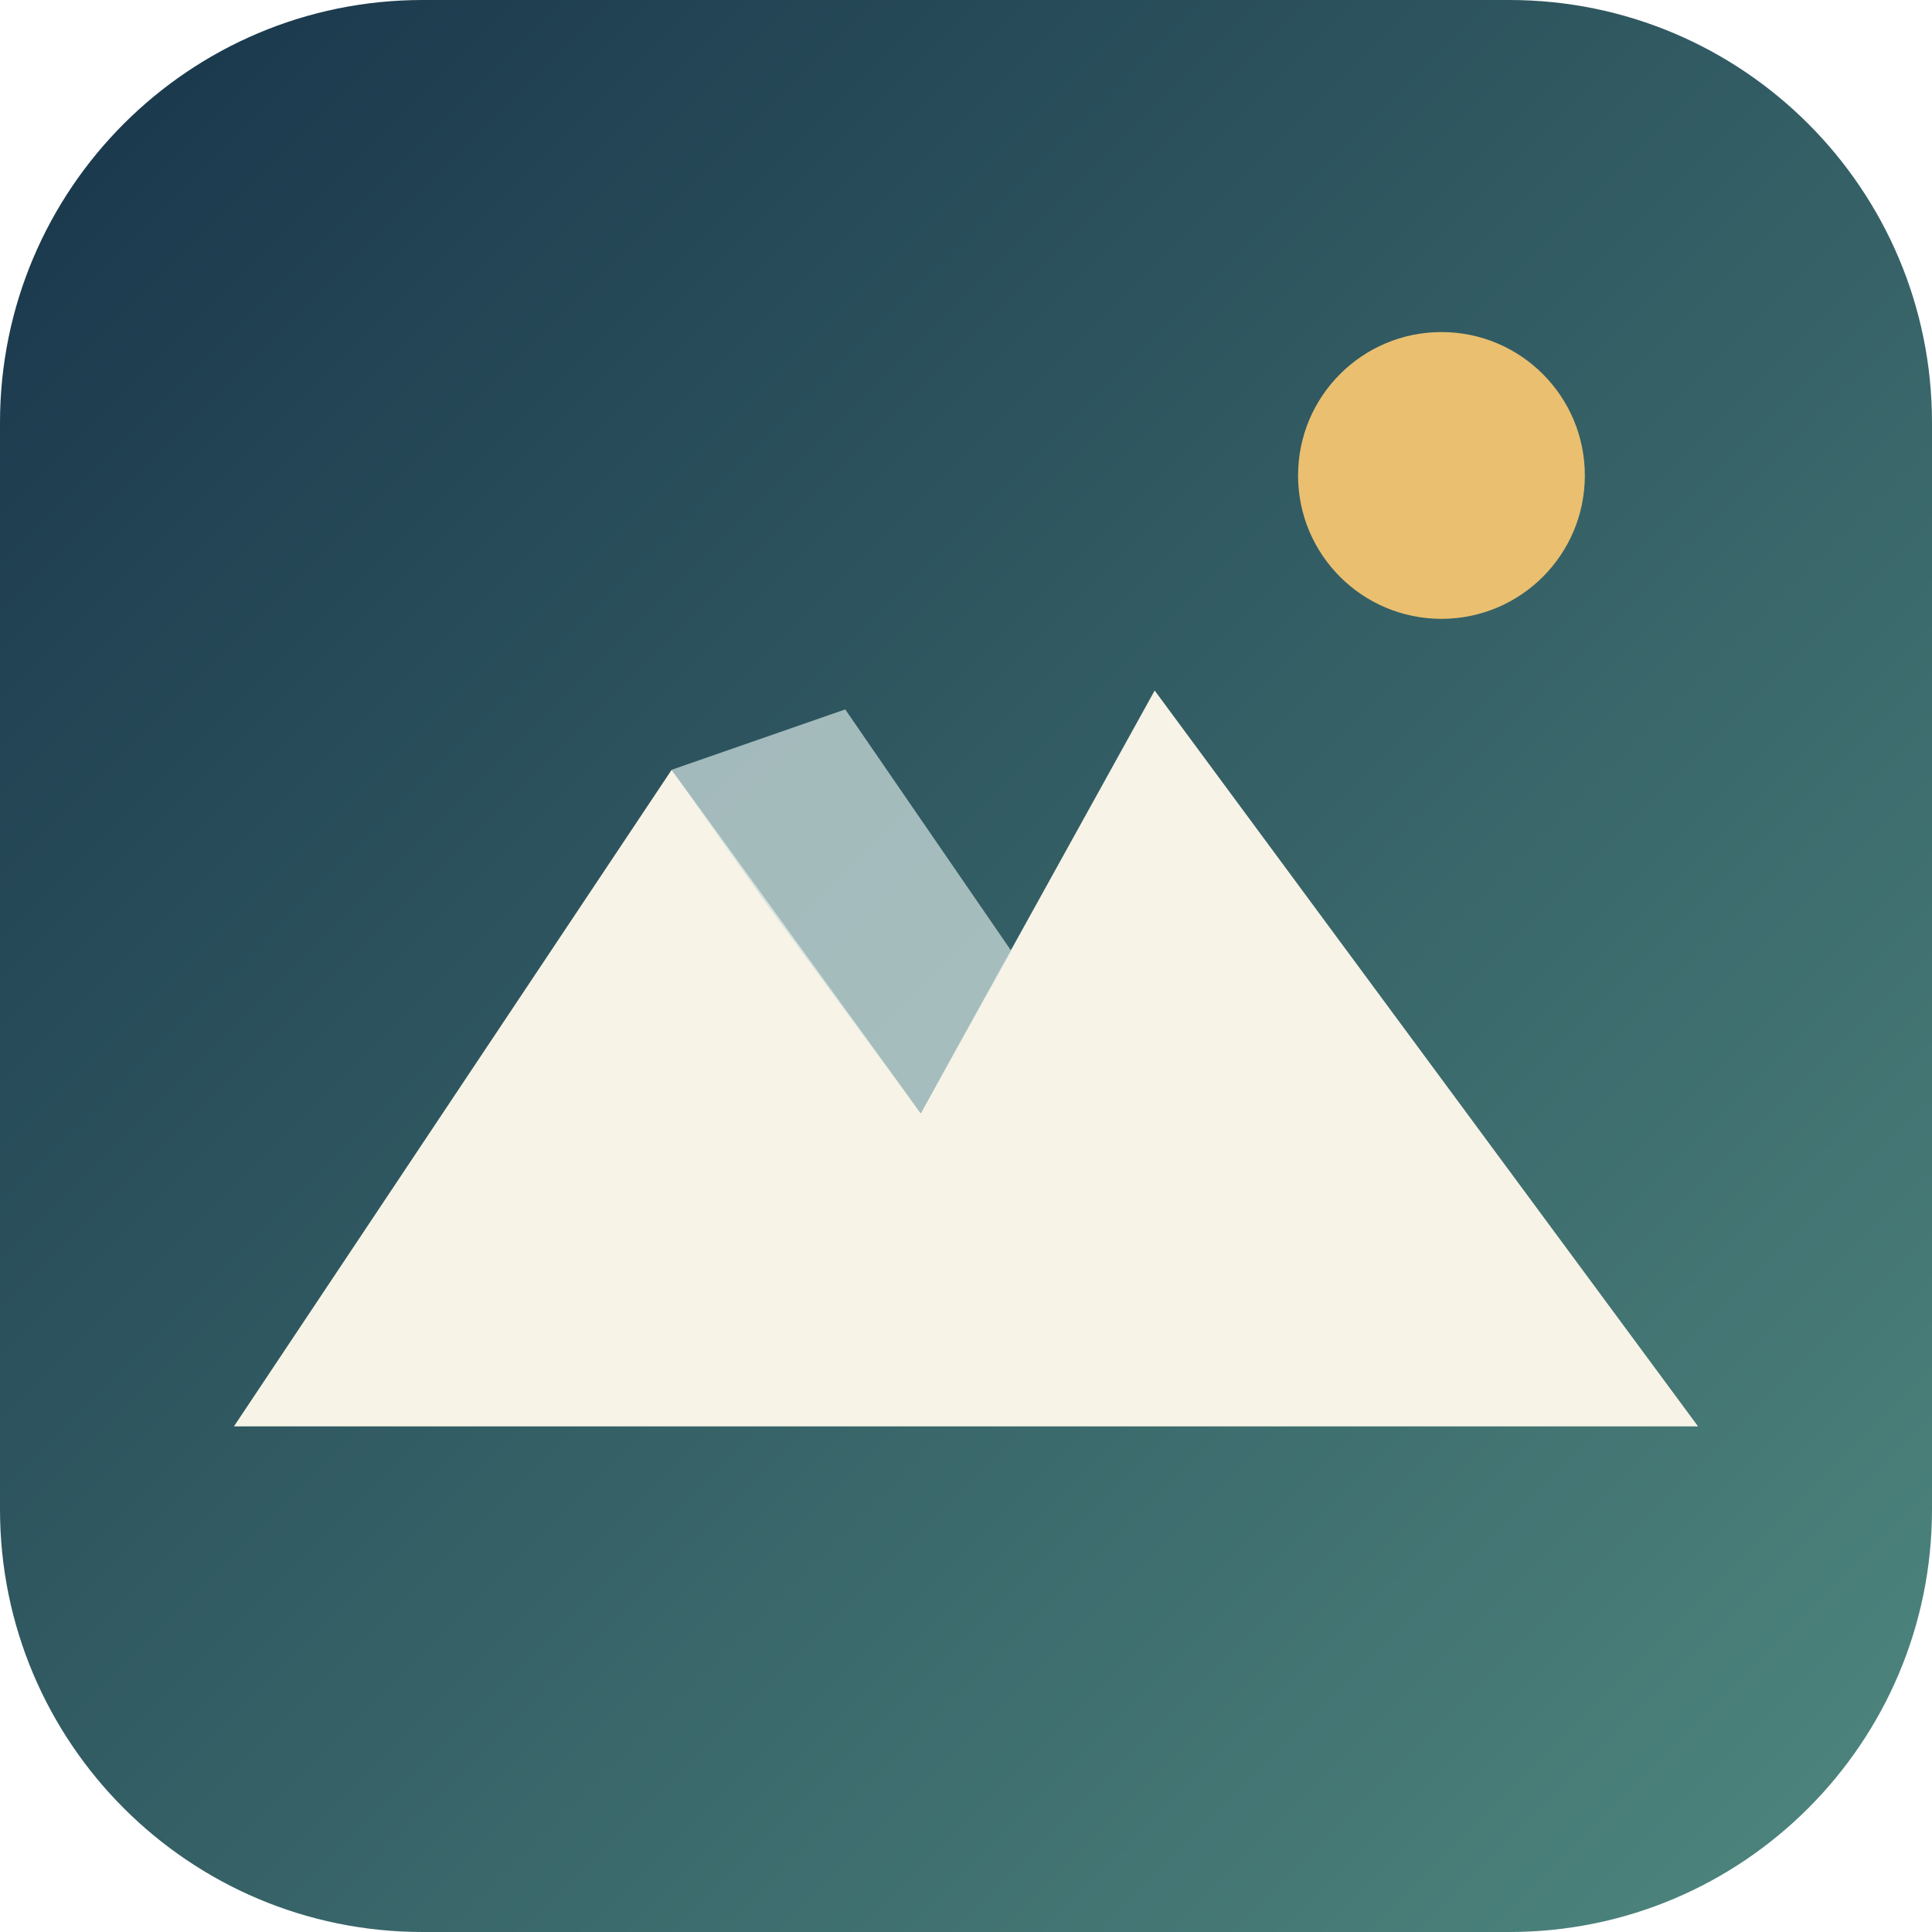
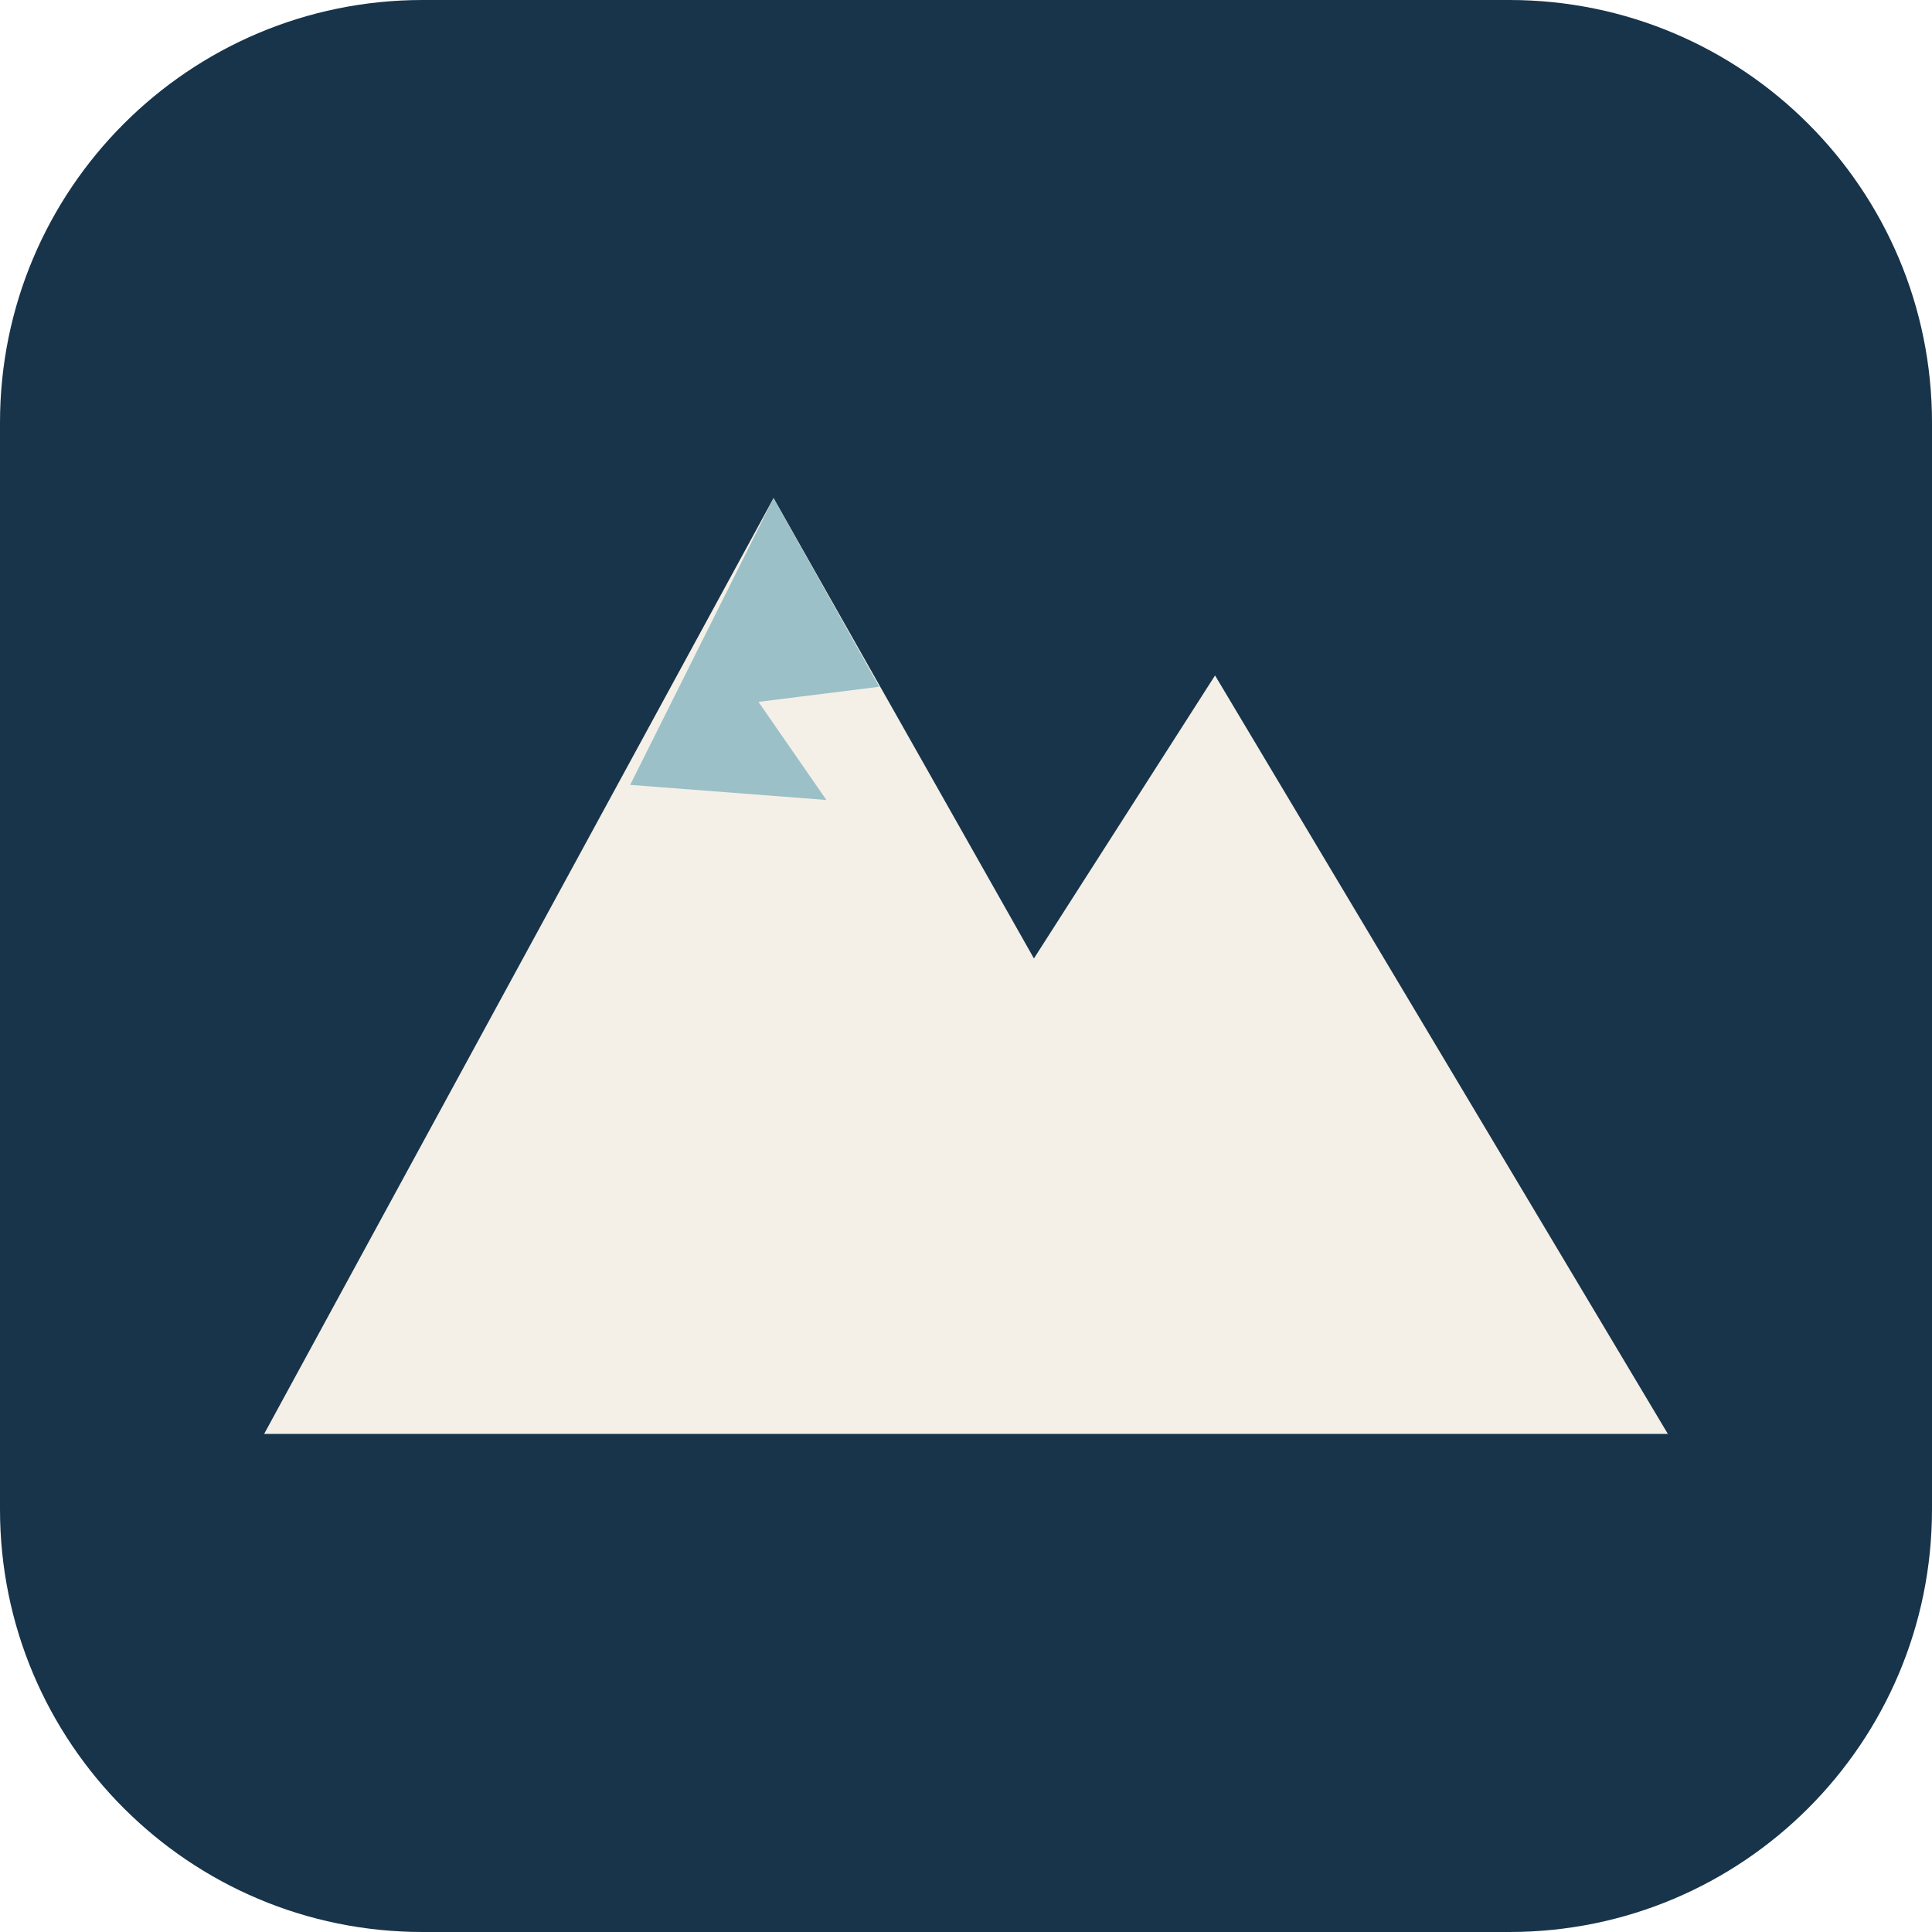
<svg xmlns="http://www.w3.org/2000/svg" viewBox="0 0 512 512">
-   <defs>
-     <linearGradient id="g" x1="0" y1="0" x2="1" y2="1">
-       <stop stop-color="#18344a" />
-       <stop offset="1" stop-color="#4f887f" />
-     </linearGradient>
-   </defs>
-   <rect width="512" height="512" rx="112" fill="url(#g)" />
-   <path d="M62 378l116-174 66 91 62-112 144 195H62z" fill="#f7f3e7" />
-   <path d="M178 204l24 34 42 57 24-43-44-64z" fill="#cbdcdb" opacity=".75" />
-   <circle cx="382" cy="126" r="38" fill="#eabf70" />
+   <rect width="512" height="512" rx="112" fill="#18344a" />
+   <path d="M70 380L205 132l69 122 48-75 120 201H70z" fill="#f4f0e7" />
+   <path d="M205 132l28 50-32 4 18 26-52-4 38-76z" fill="#9bc0c7" />
</svg>
